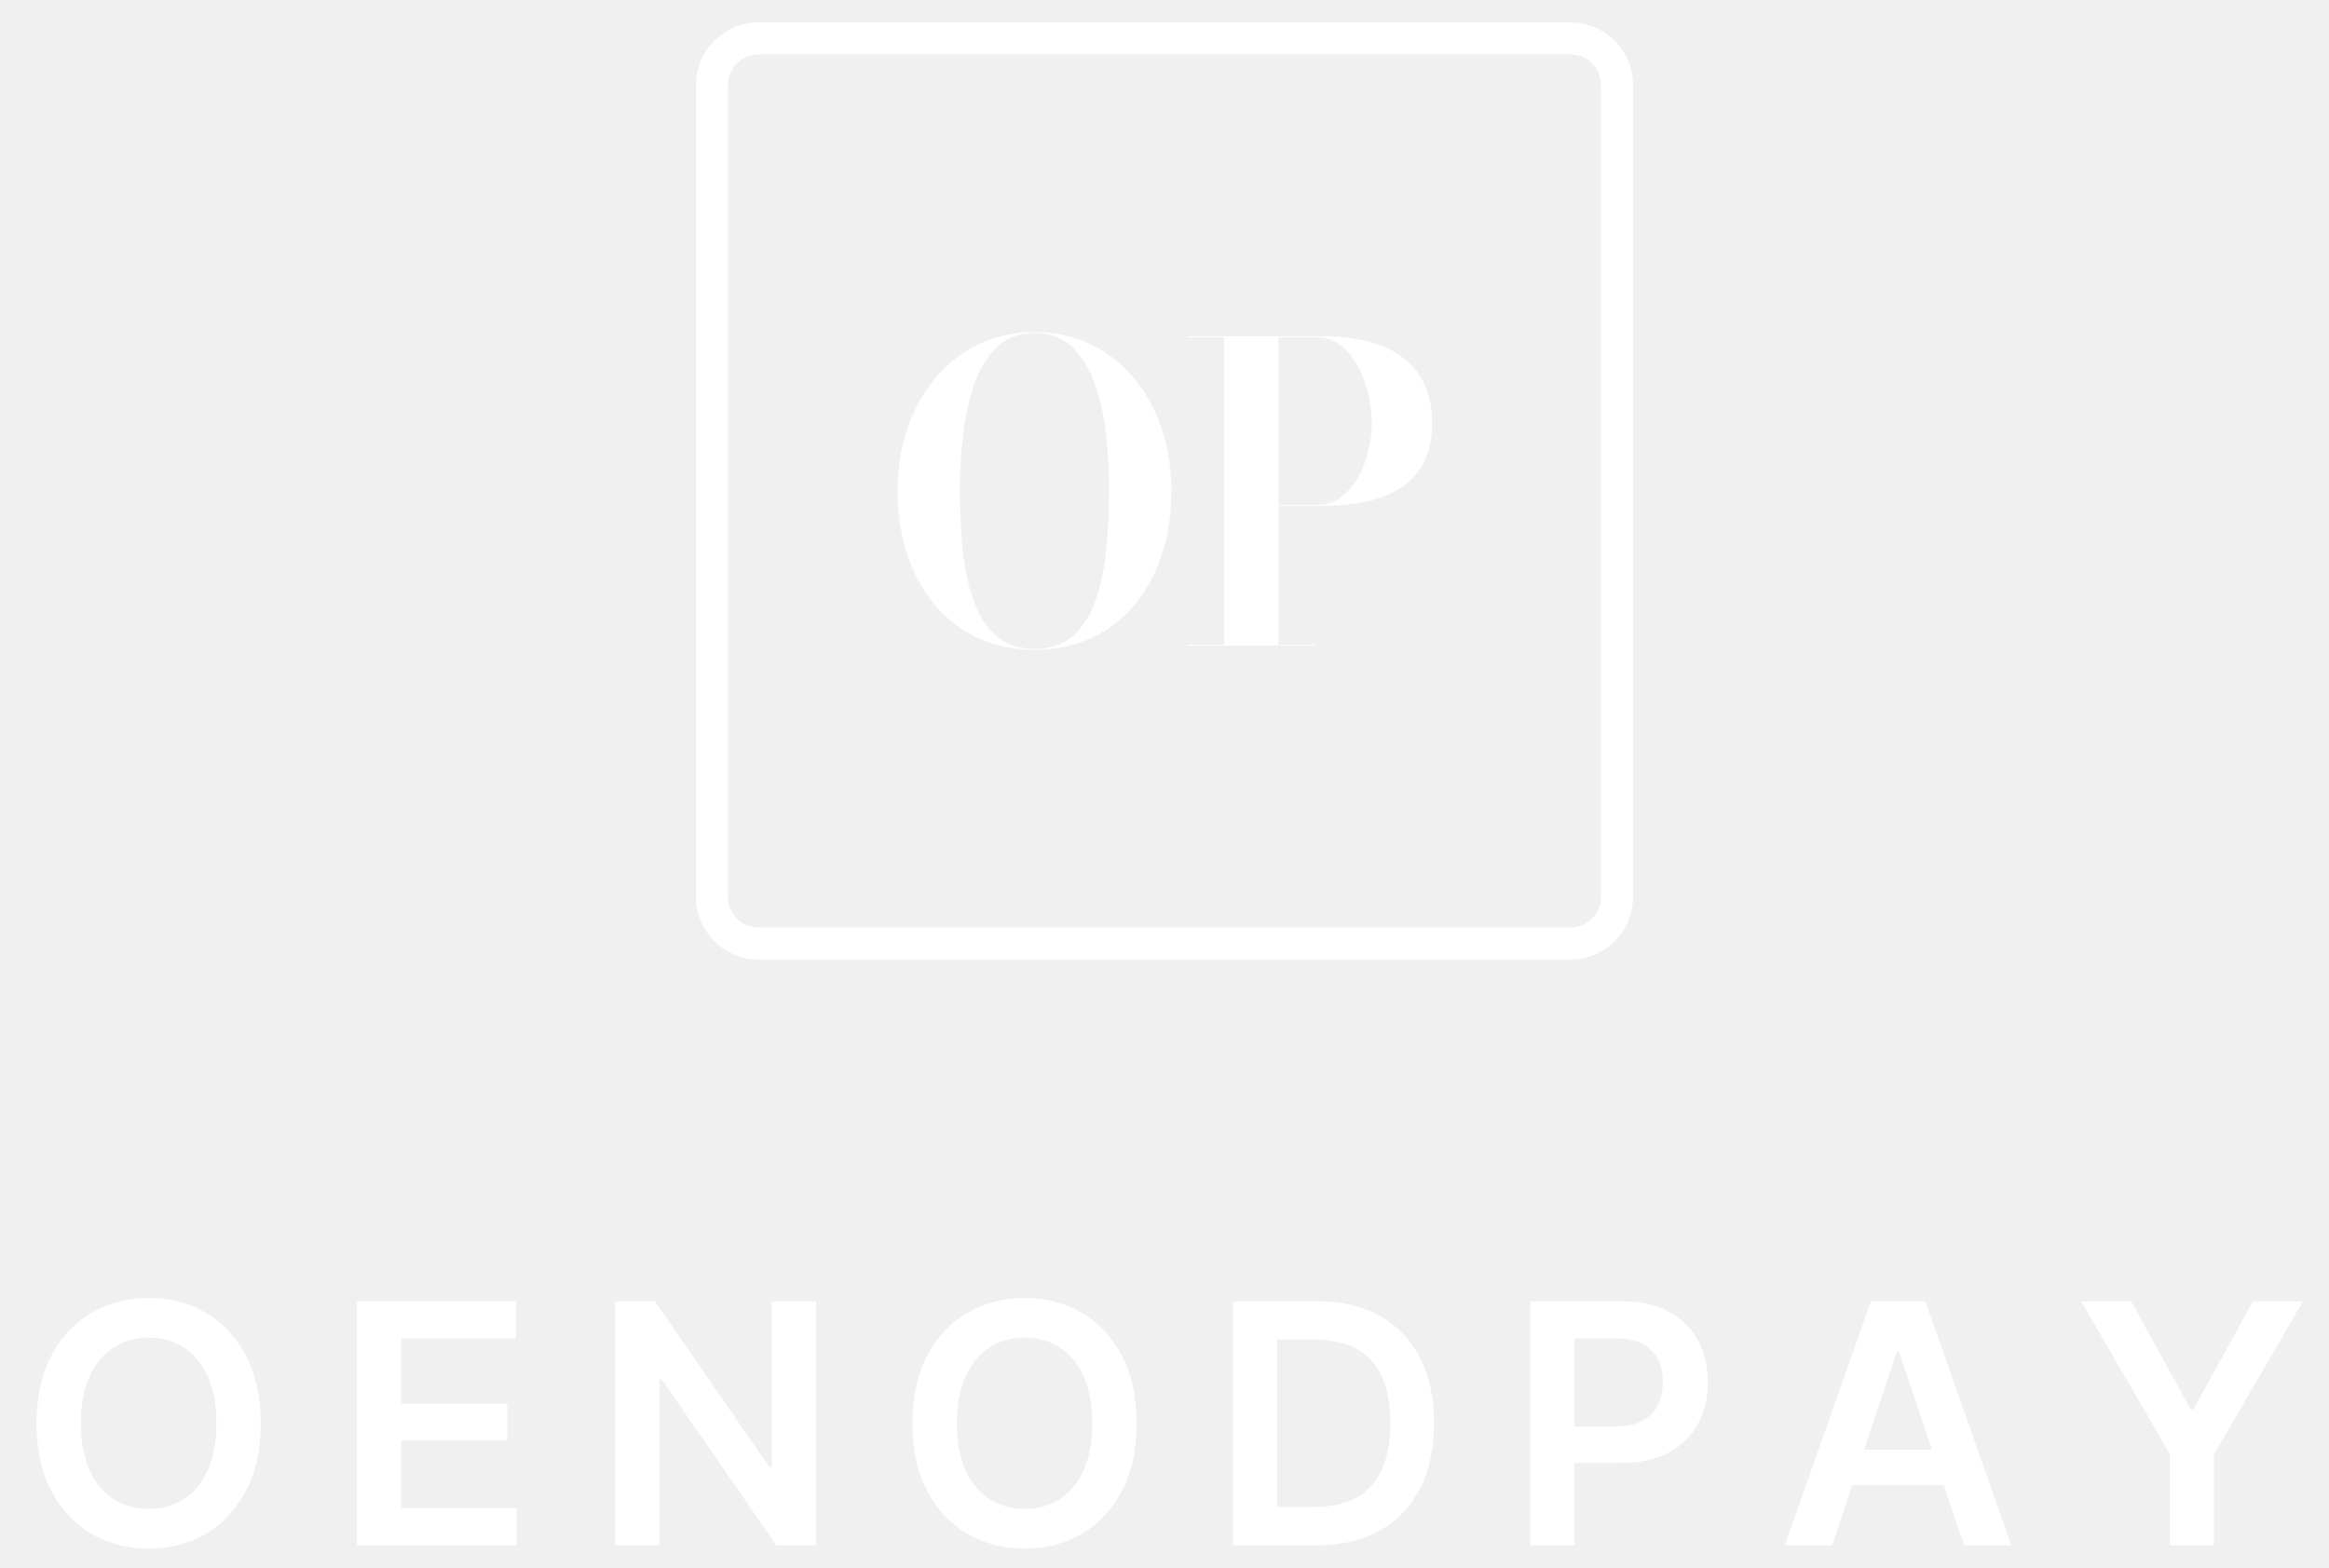
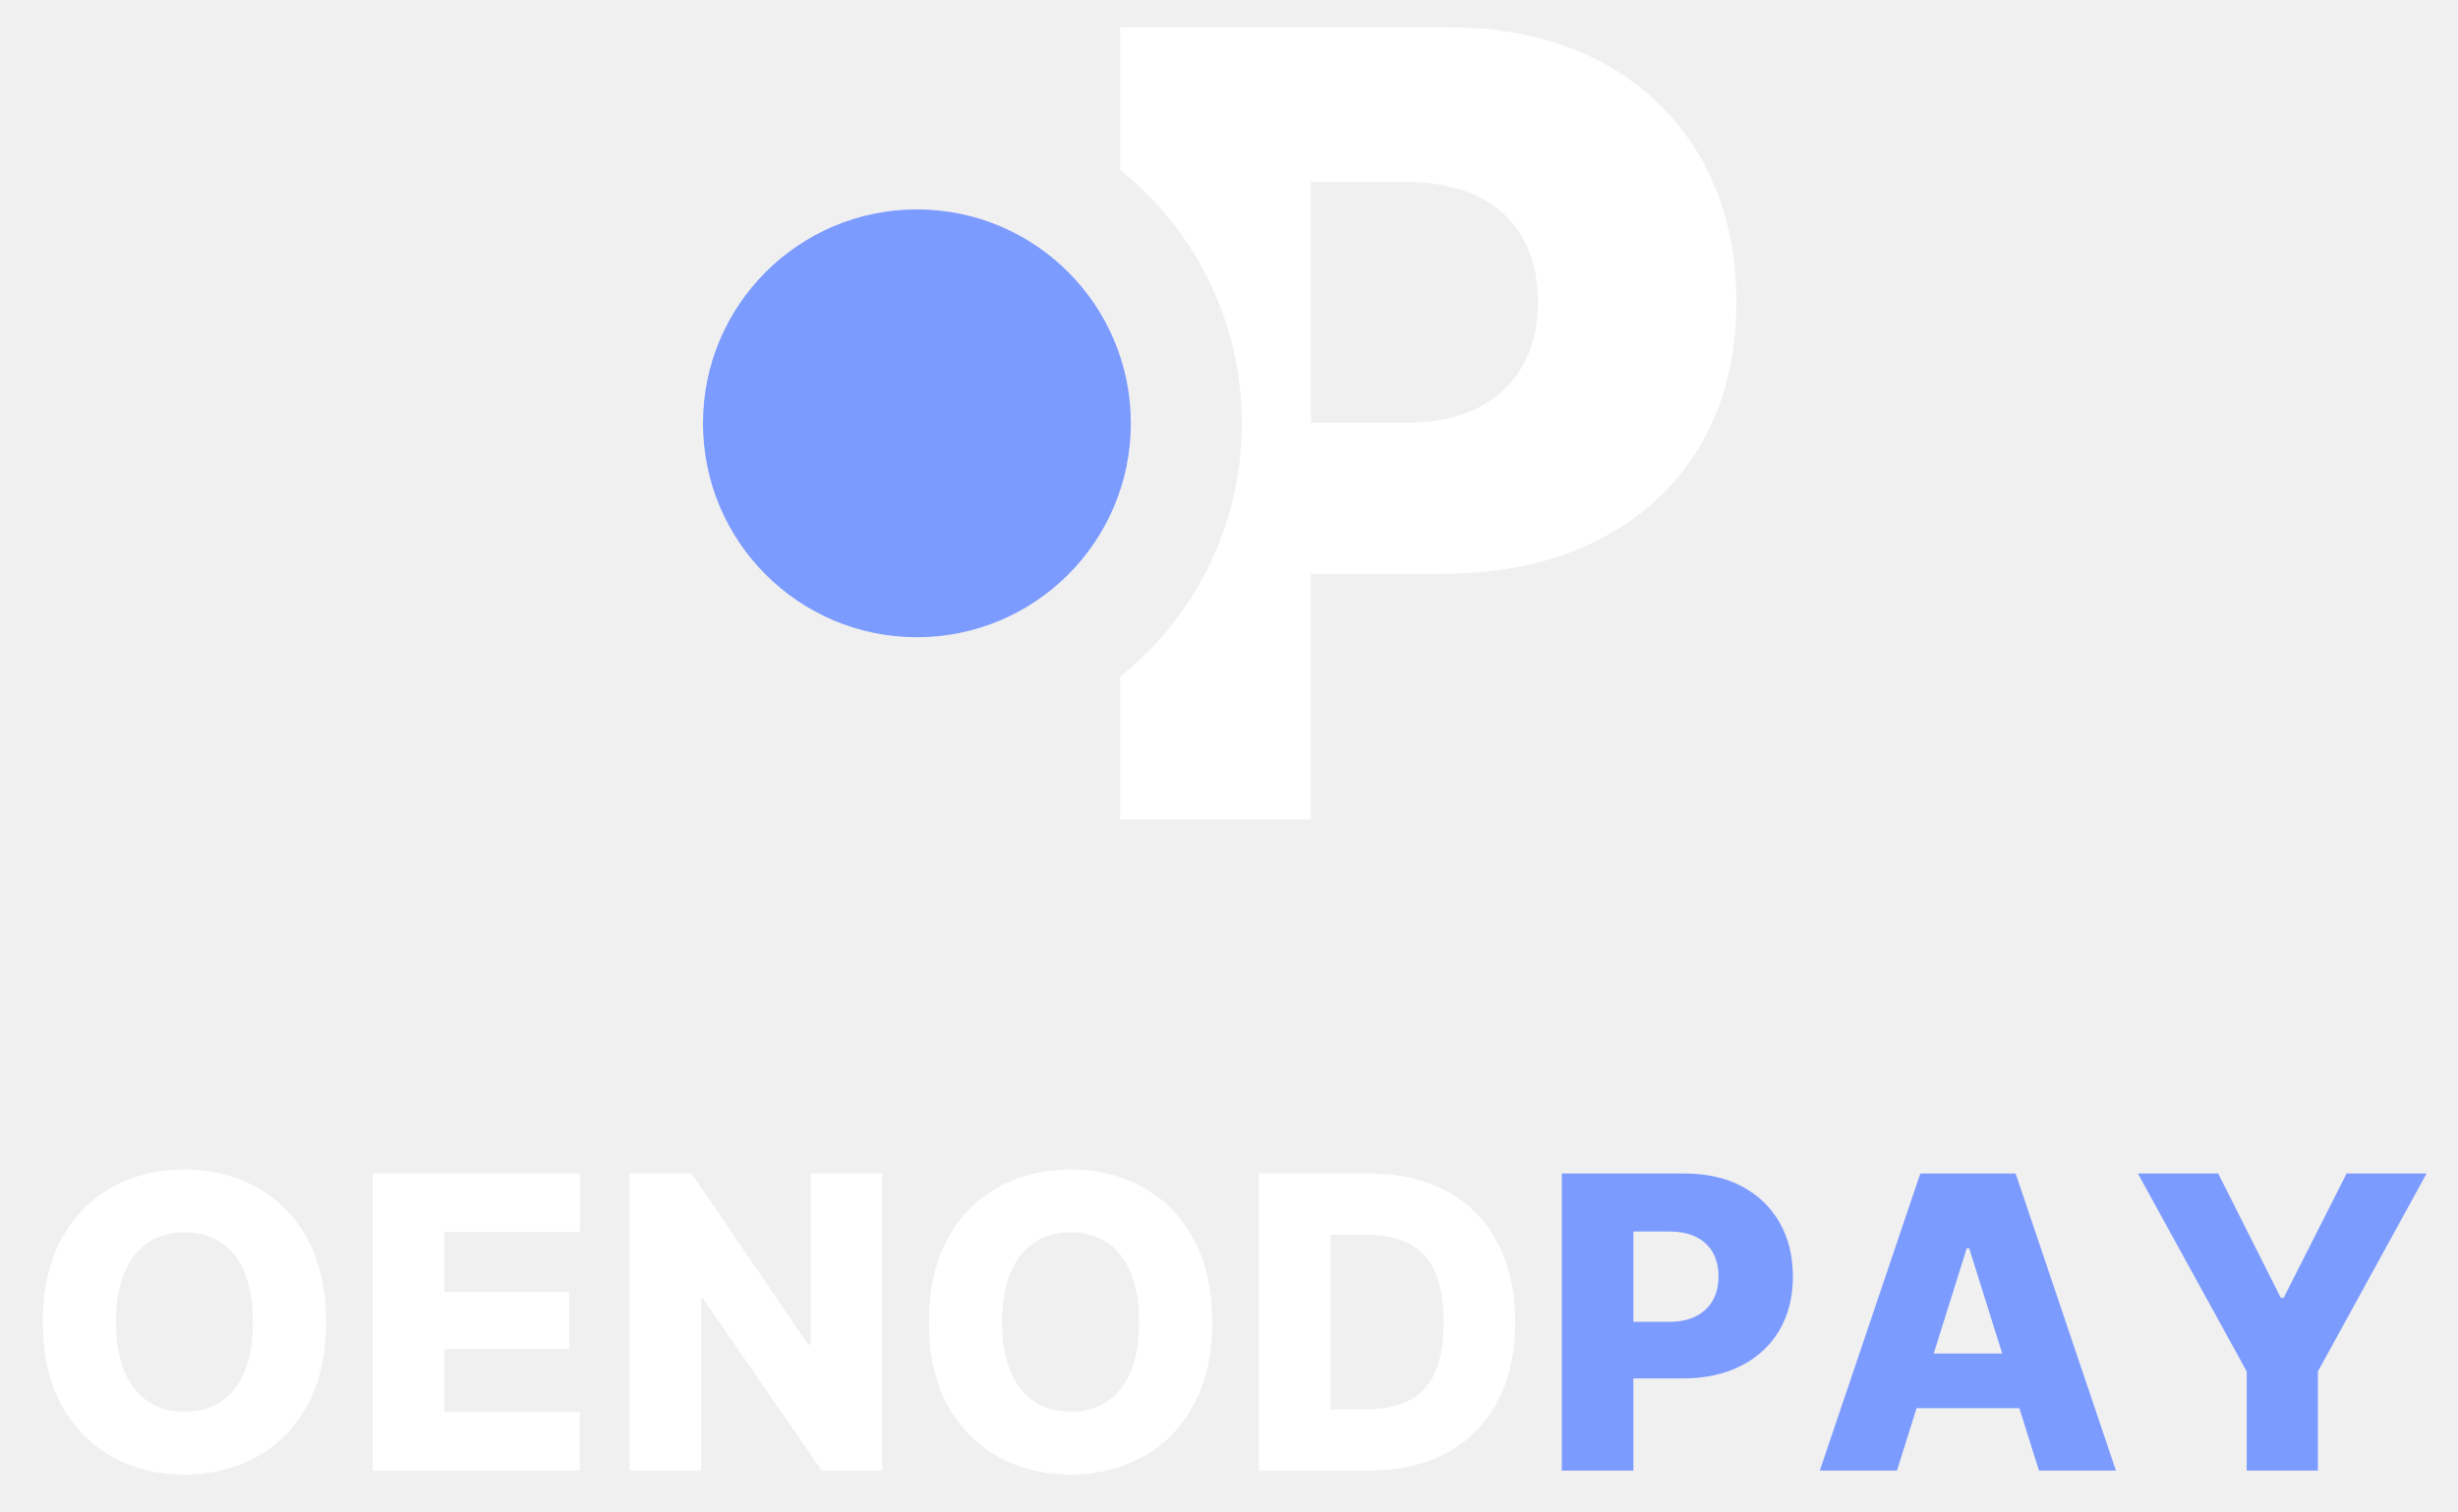
- <svg xmlns="http://www.w3.org/2000/svg" viewBox="0 0 415.67 280.39" width="416" height="280" role="img" aria-label="OENODPAY">
-   <g transform="translate(124.02 4)">
-     <rect x="2.86" y="2.86" width="161.91" height="161.91" rx="8.38" fill="none" stroke="#FFFFFF" stroke-width="5.72" />
-     <g transform="translate(33.05 111.47)">
-       <path d="M27.547 0.738Q21.758 0.738 17.222 -1.438Q12.686 -3.614 9.514 -7.486Q6.343 -11.358 4.683 -16.521Q3.024 -21.684 3.024 -27.658Q3.024 -33.632 4.776 -38.795Q6.527 -43.958 9.754 -47.849Q12.981 -51.739 17.498 -53.896Q22.016 -56.054 27.547 -56.054Q33.042 -56.054 37.541 -53.896Q42.04 -51.739 45.286 -47.849Q48.531 -43.958 50.264 -38.795Q51.997 -33.632 51.997 -27.658Q51.997 -21.684 50.356 -16.521Q48.715 -11.358 45.562 -7.486Q42.409 -3.614 37.855 -1.438Q33.3 0.738 27.547 0.738ZM27.547 0.59Q31.788 0.59 34.407 -1.752Q37.025 -4.093 38.426 -8.095Q39.828 -12.096 40.344 -17.166Q40.86 -22.237 40.86 -27.695Q40.86 -33.116 40.252 -38.168Q39.643 -43.22 38.15 -47.222Q36.656 -51.223 34.075 -53.565Q31.493 -55.906 27.547 -55.906Q23.602 -55.906 21.002 -53.565Q18.402 -51.223 16.908 -47.222Q15.415 -43.22 14.788 -38.168Q14.161 -33.116 14.161 -27.658Q14.161 -22.237 14.677 -17.148Q15.194 -12.059 16.613 -8.076Q18.033 -4.093 20.67 -1.752Q23.307 0.59 27.547 0.59Z" fill="#FFFFFF" />
-       <path d="M78.77 -55.316Q85.666 -55.316 90.055 -53.435Q94.443 -51.555 96.545 -48.088Q98.647 -44.622 98.647 -39.828Q98.647 -35.034 96.545 -31.733Q94.443 -28.433 90.073 -26.718Q85.703 -25.003 78.77 -25.003H71.137V-0.148H77.738V0.0H54.837V-0.148H61.438V-55.169H54.837V-55.316ZM71.137 -25.15H77.885Q80.393 -25.15 82.255 -26.496Q84.118 -27.843 85.353 -30.037Q86.588 -32.231 87.215 -34.794Q87.842 -37.357 87.842 -39.828Q87.842 -42.298 87.215 -44.972Q86.588 -47.646 85.353 -49.969Q84.118 -52.292 82.255 -53.731Q80.393 -55.169 77.885 -55.169H71.137Z" fill="#FFFFFF" />
+ <svg xmlns="http://www.w3.org/2000/svg" viewBox="0 0 360.54 222.08" width="361" height="222" role="img" aria-label="OENODPAY">
+   <g transform="translate(98.99 0)">
+     <defs>
+       <mask id="t2" maskUnits="userSpaceOnUse" x="-6.0" y="-6.0" width="332.7" height="136.4">
+         <rect x="-6.0" y="-6.0" width="332.7" height="136.4" fill="#fff" />
+         <circle cx="35.43" cy="62.20" r="47.73" fill="#000" />
+       </mask>
+     </defs>
+     <circle cx="35.43" cy="62.20" r="31.43" fill="#7C9BFF" />
+     <g mask="url(#t2)">
+       <g transform="translate(58.71 120.41)">
+         <path d="M6.562 0.0V-116.406H54.531Q67.656 -116.406 77.188 -111.328Q86.719 -106.25 91.914 -97.148Q97.109 -88.047 97.109 -76.016Q97.109 -63.984 91.836 -55.0Q86.562 -46.016 76.797 -41.055Q67.031 -36.094 53.75 -36.094H24.062V-58.281H48.516Q54.844 -58.281 59.18 -60.508Q63.516 -62.734 65.742 -66.719Q67.969 -70.703 67.969 -76.016Q67.969 -81.484 65.742 -85.43Q63.516 -89.375 59.18 -91.523Q54.844 -93.672 48.438 -93.672H34.609V0.0Z" fill="#FFFFFF" />
+       </g>
    </g>
  </g>
-   <g transform="translate(4.00 276.39)">
-     <path d="M22.148 0.586Q16.436 0.586 11.88 -2.08Q7.324 -4.746 4.702 -9.756Q2.08 -14.766 2.08 -21.797Q2.08 -28.857 4.702 -33.882Q7.324 -38.906 11.88 -41.572Q16.436 -44.238 22.148 -44.238Q27.891 -44.238 32.402 -41.572Q36.914 -38.906 39.551 -33.882Q42.188 -28.857 42.188 -21.797Q42.188 -14.766 39.551 -9.756Q36.914 -4.746 32.402 -2.08Q27.891 0.586 22.148 0.586ZM22.148 -6.504Q25.693 -6.504 28.418 -8.262Q31.143 -10.02 32.695 -13.433Q34.248 -16.846 34.248 -21.797Q34.248 -26.777 32.695 -30.205Q31.143 -33.633 28.418 -35.391Q25.693 -37.148 22.148 -37.148Q18.604 -37.148 15.864 -35.391Q13.125 -33.633 11.572 -30.205Q10.02 -26.777 10.02 -21.797Q10.02 -16.846 11.572 -13.433Q13.125 -10.02 15.864 -8.262Q18.604 -6.504 22.148 -6.504Z" fill="#FFFFFF" />
-     <path d="M59.402 0.0V-43.652H87.82V-37.031H67.312V-25.312H86.297V-18.779H67.312V-6.621H87.938V0.0Z" fill="#FFFFFF" />
-     <path d="M141.51 -43.652V0.0H134.42L113.883 -29.736H113.502V0.0H105.592V-43.652H112.682L133.219 -13.916H133.6V-43.652Z" fill="#FFFFFF" />
-     <path d="M178.822 0.586Q173.109 0.586 168.554 -2.08Q163.998 -4.746 161.376 -9.756Q158.754 -14.766 158.754 -21.797Q158.754 -28.857 161.376 -33.882Q163.998 -38.906 168.554 -41.572Q173.109 -44.238 178.822 -44.238Q184.564 -44.238 189.076 -41.572Q193.588 -38.906 196.225 -33.882Q198.861 -28.857 198.861 -21.797Q198.861 -14.766 196.225 -9.756Q193.588 -4.746 189.076 -2.08Q184.564 0.586 178.822 0.586ZM178.822 -6.504Q182.367 -6.504 185.092 -8.262Q187.816 -10.02 189.369 -13.433Q190.922 -16.846 190.922 -21.797Q190.922 -26.777 189.369 -30.205Q187.816 -33.633 185.092 -35.391Q182.367 -37.148 178.822 -37.148Q175.277 -37.148 172.538 -35.391Q169.799 -33.633 168.246 -30.205Q166.693 -26.777 166.693 -21.797Q166.693 -16.846 168.246 -13.433Q169.799 -10.02 172.538 -8.262Q175.277 -6.504 178.822 -6.504Z" fill="#FFFFFF" />
-     <path d="M230.9 0.0H216.076V-43.652H231.164Q237.668 -43.652 242.341 -41.045Q247.014 -38.438 249.533 -33.545Q252.053 -28.652 252.053 -21.855Q252.053 -15.059 249.533 -10.151Q247.014 -5.244 242.282 -2.622Q237.551 0.0 230.9 0.0ZM223.986 -6.855H230.49Q235.031 -6.855 238.093 -8.511Q241.154 -10.166 242.692 -13.506Q244.23 -16.846 244.23 -21.855Q244.23 -26.865 242.707 -30.176Q241.184 -33.486 238.166 -35.142Q235.148 -36.797 230.695 -36.797H223.986Z" fill="#FFFFFF" />
-     <path d="M269.268 0.0V-43.652H285.645Q290.684 -43.652 294.097 -41.777Q297.51 -39.902 299.268 -36.621Q301.025 -33.34 301.025 -29.18Q301.025 -24.99 299.253 -21.724Q297.48 -18.457 294.023 -16.597Q290.566 -14.736 285.527 -14.736H277.178V0.0ZM277.178 -21.24H284.443Q287.402 -21.24 289.292 -22.251Q291.182 -23.262 292.075 -25.063Q292.969 -26.865 292.969 -29.18Q292.969 -31.523 292.075 -33.296Q291.182 -35.068 289.292 -36.05Q287.402 -37.031 284.414 -37.031H277.178Z" fill="#FFFFFF" />
-     <path d="M323.25 0.0H314.783L330.193 -43.652H339.92L355.301 0.0H346.863L343.23 -10.781H326.854ZM341.121 -17.109 335.203 -34.688H334.852L328.963 -17.109Z" fill="#FFFFFF" />
-     <path d="M367.799 -43.652H376.734L387.398 -24.316H387.867L398.531 -43.652H407.467L391.559 -16.289V0.0H383.678V-16.289Z" fill="#FFFFFF" />
+   <g transform="translate(4.00 216.08)">
+     <path d="M22.822 0.586Q16.934 0.586 12.202 -2.021Q7.471 -4.629 4.731 -9.624Q1.992 -14.619 1.992 -21.797Q1.992 -29.004 4.731 -34.028Q7.471 -39.053 12.202 -41.646Q16.934 -44.238 22.822 -44.238Q28.682 -44.238 33.398 -41.646Q38.115 -39.053 40.869 -34.028Q43.623 -29.004 43.623 -21.797Q43.623 -14.619 40.869 -9.609Q38.115 -4.6 33.398 -2.007Q28.682 0.586 22.822 0.586ZM22.822 -8.643Q25.957 -8.643 28.213 -10.166Q30.469 -11.689 31.67 -14.619Q32.871 -17.549 32.871 -21.797Q32.871 -26.074 31.67 -29.019Q30.469 -31.963 28.213 -33.486Q25.957 -35.01 22.822 -35.01Q19.688 -35.01 17.432 -33.486Q15.176 -31.963 13.96 -29.019Q12.744 -26.074 12.744 -21.797Q12.744 -17.549 13.96 -14.619Q15.176 -11.689 17.432 -10.166Q19.688 -8.643 22.822 -8.643Z" fill="#FFFFFF" />
+     <path d="M50.476 0.0V-43.652H80.916V-35.068H60.994V-26.25H79.334V-17.871H60.994V-8.584H80.886V0.0Z" fill="#FFFFFF" />
+     <path d="M125.327 -43.652V0.0H116.421L99.048 -25.195H98.726V0.0H88.208V-43.652H97.29L114.458 -18.516H114.81V-43.652Z" fill="#FFFFFF" />
+     <path d="M153.011 0.586Q147.122 0.586 142.39 -2.021Q137.659 -4.629 134.92 -9.624Q132.18 -14.619 132.18 -21.797Q132.18 -29.004 134.92 -34.028Q137.659 -39.053 142.39 -41.646Q147.122 -44.238 153.011 -44.238Q158.87 -44.238 163.587 -41.646Q168.304 -39.053 171.057 -34.028Q173.811 -29.004 173.811 -21.797Q173.811 -14.619 171.057 -9.609Q168.304 -4.6 163.587 -2.007Q158.87 0.586 153.011 0.586ZM153.011 -8.643Q156.145 -8.643 158.401 -10.166Q160.657 -11.689 161.858 -14.619Q163.059 -17.549 163.059 -21.797Q163.059 -26.074 161.858 -29.019Q160.657 -31.963 158.401 -33.486Q156.145 -35.01 153.011 -35.01Q149.876 -35.01 147.62 -33.486Q145.364 -31.963 144.148 -29.019Q142.932 -26.074 142.932 -21.797Q142.932 -17.549 144.148 -14.619Q145.364 -11.689 147.62 -10.166Q149.876 -8.643 153.011 -8.643Z" fill="#FFFFFF" />
+     <path d="M196.807 0.0H185.147V-8.994H196.368Q200.059 -8.994 202.608 -10.239Q205.157 -11.484 206.475 -14.297Q207.793 -17.109 207.793 -21.826Q207.793 -26.543 206.475 -29.355Q205.157 -32.168 202.564 -33.413Q199.971 -34.658 196.192 -34.658H184.971V-43.652H196.778Q203.457 -43.652 208.277 -41.03Q213.096 -38.408 215.704 -33.516Q218.311 -28.623 218.311 -21.826Q218.311 -15.029 215.704 -10.122Q213.096 -5.215 208.277 -2.607Q203.457 0.0 196.807 0.0ZM191.182 -43.652V0.0H180.664V-43.652Z" fill="#FFFFFF" />
+     <path d="M225.164 0.0V-43.652H243.152Q248.074 -43.652 251.648 -41.748Q255.223 -39.844 257.171 -36.431Q259.119 -33.018 259.119 -28.506Q259.119 -23.994 257.142 -20.625Q255.164 -17.256 251.502 -15.396Q247.84 -13.535 242.859 -13.535H231.727V-21.855H240.896Q243.27 -21.855 244.896 -22.69Q246.521 -23.525 247.356 -25.02Q248.191 -26.514 248.191 -28.506Q248.191 -30.557 247.356 -32.036Q246.521 -33.516 244.896 -34.321Q243.27 -35.127 240.867 -35.127H235.682V0.0Z" fill="#7C9BFF" />
+     <path d="M274.41 0.0H263.072L277.837 -43.652H291.841L306.578 0.0H295.269L285.015 -32.666H284.664ZM272.945 -17.197H296.646V-9.17H272.945Z" fill="#7C9BFF" />
+     <path d="M309.798 -43.652H321.605L330.804 -25.371H331.214L340.472 -43.652H352.22L336.253 -14.561V0.0H325.794V-14.561Z" fill="#7C9BFF" />
  </g>
</svg>
